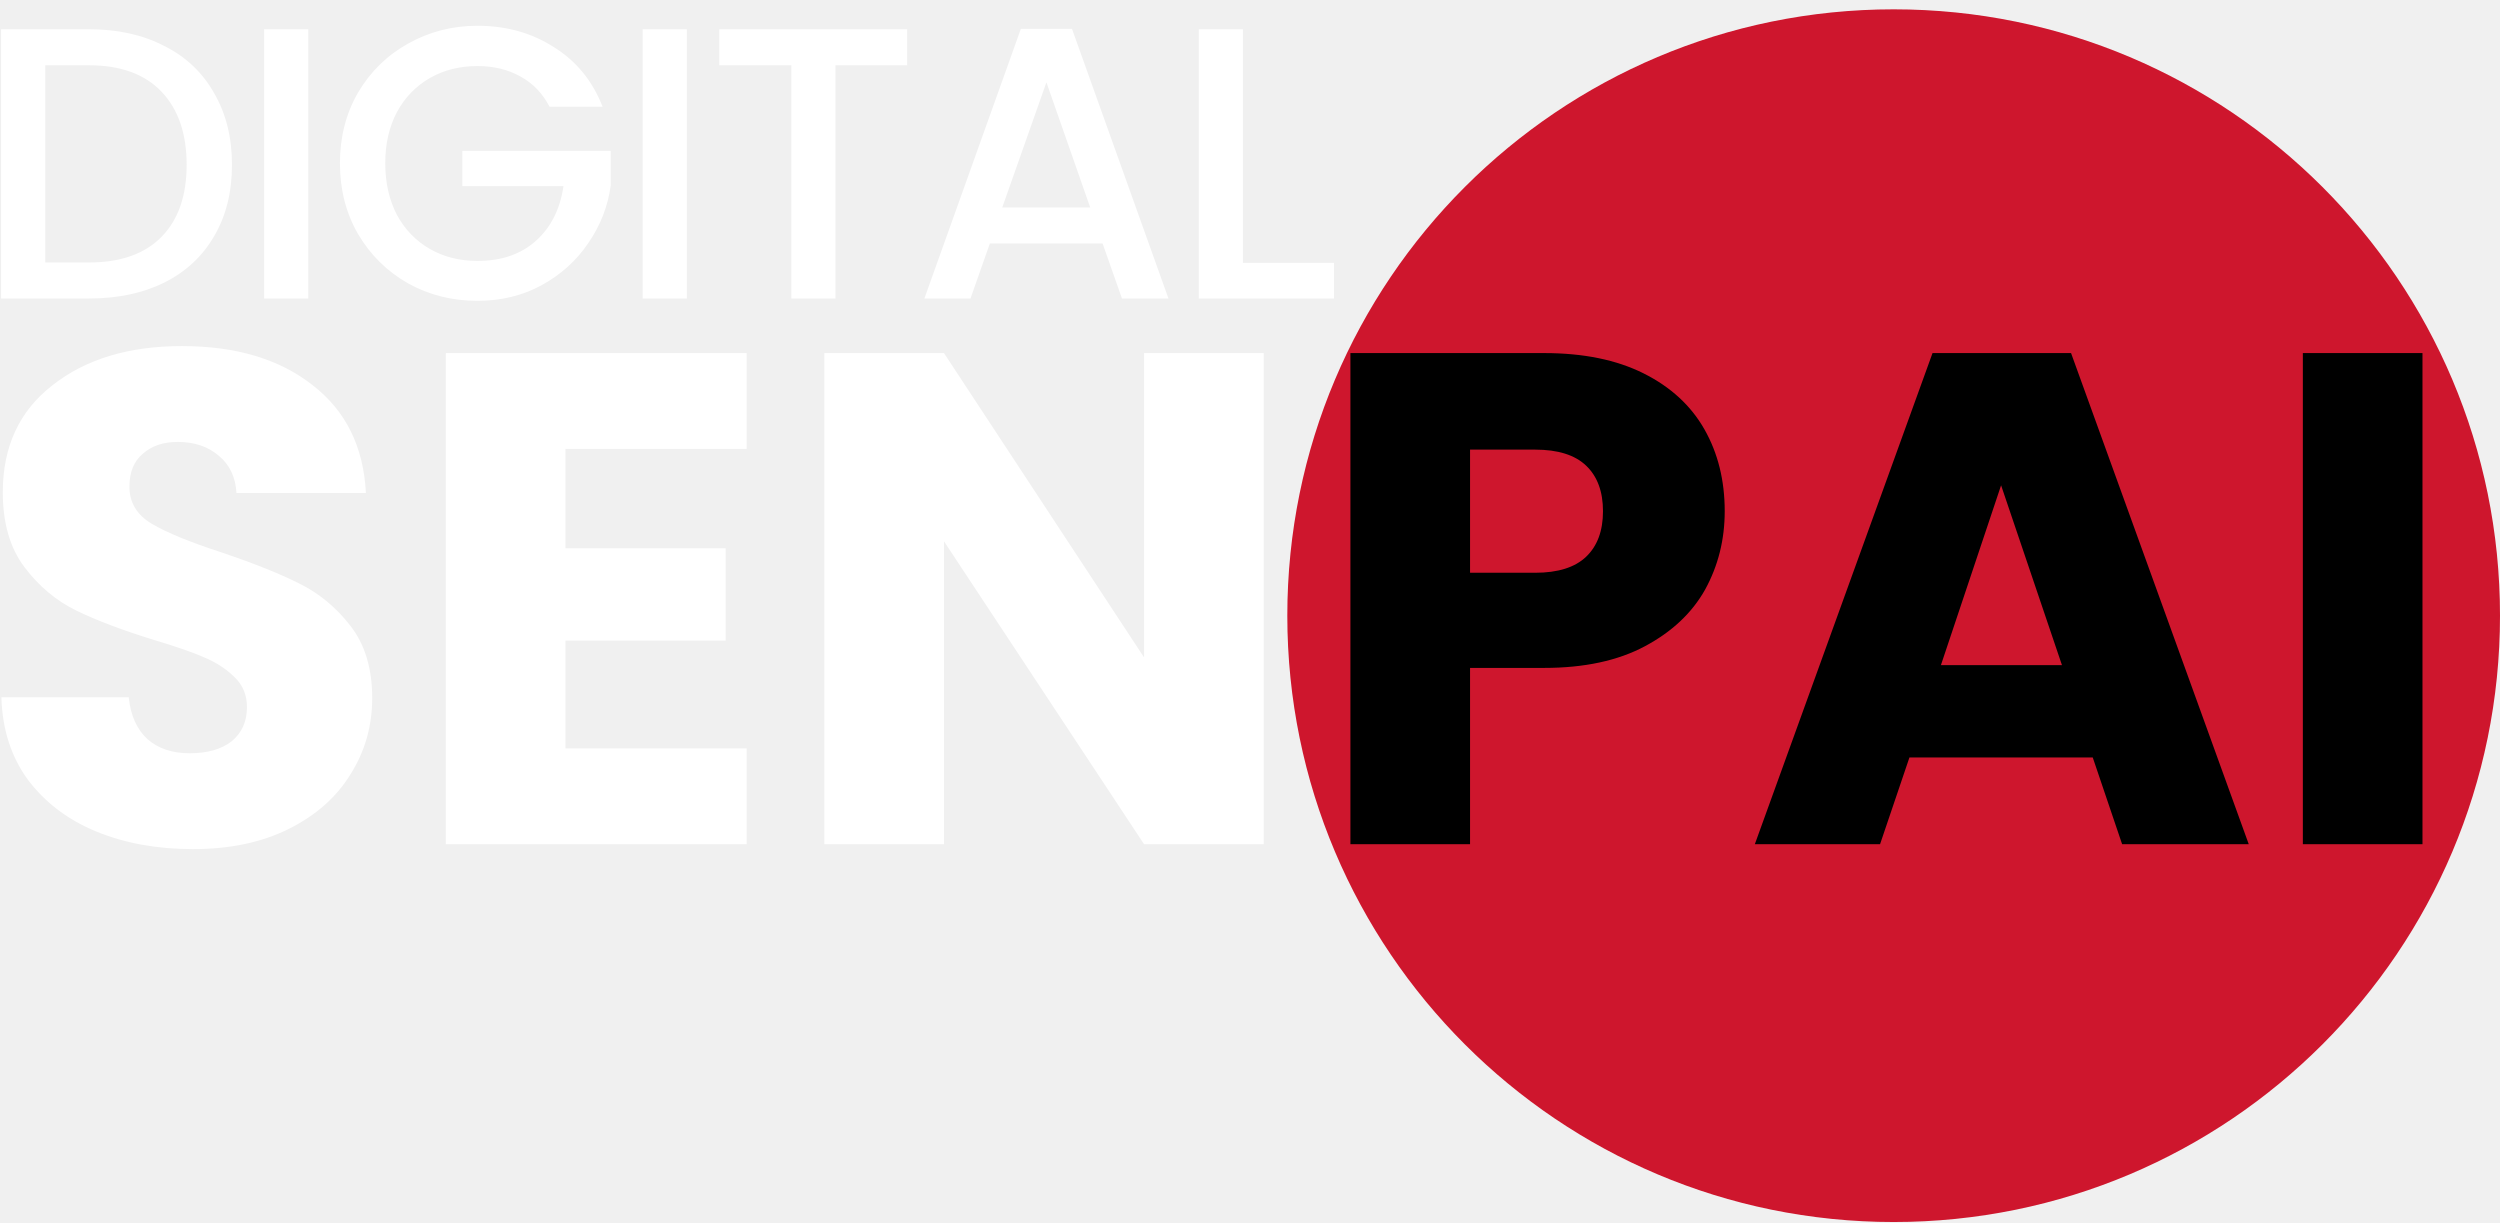
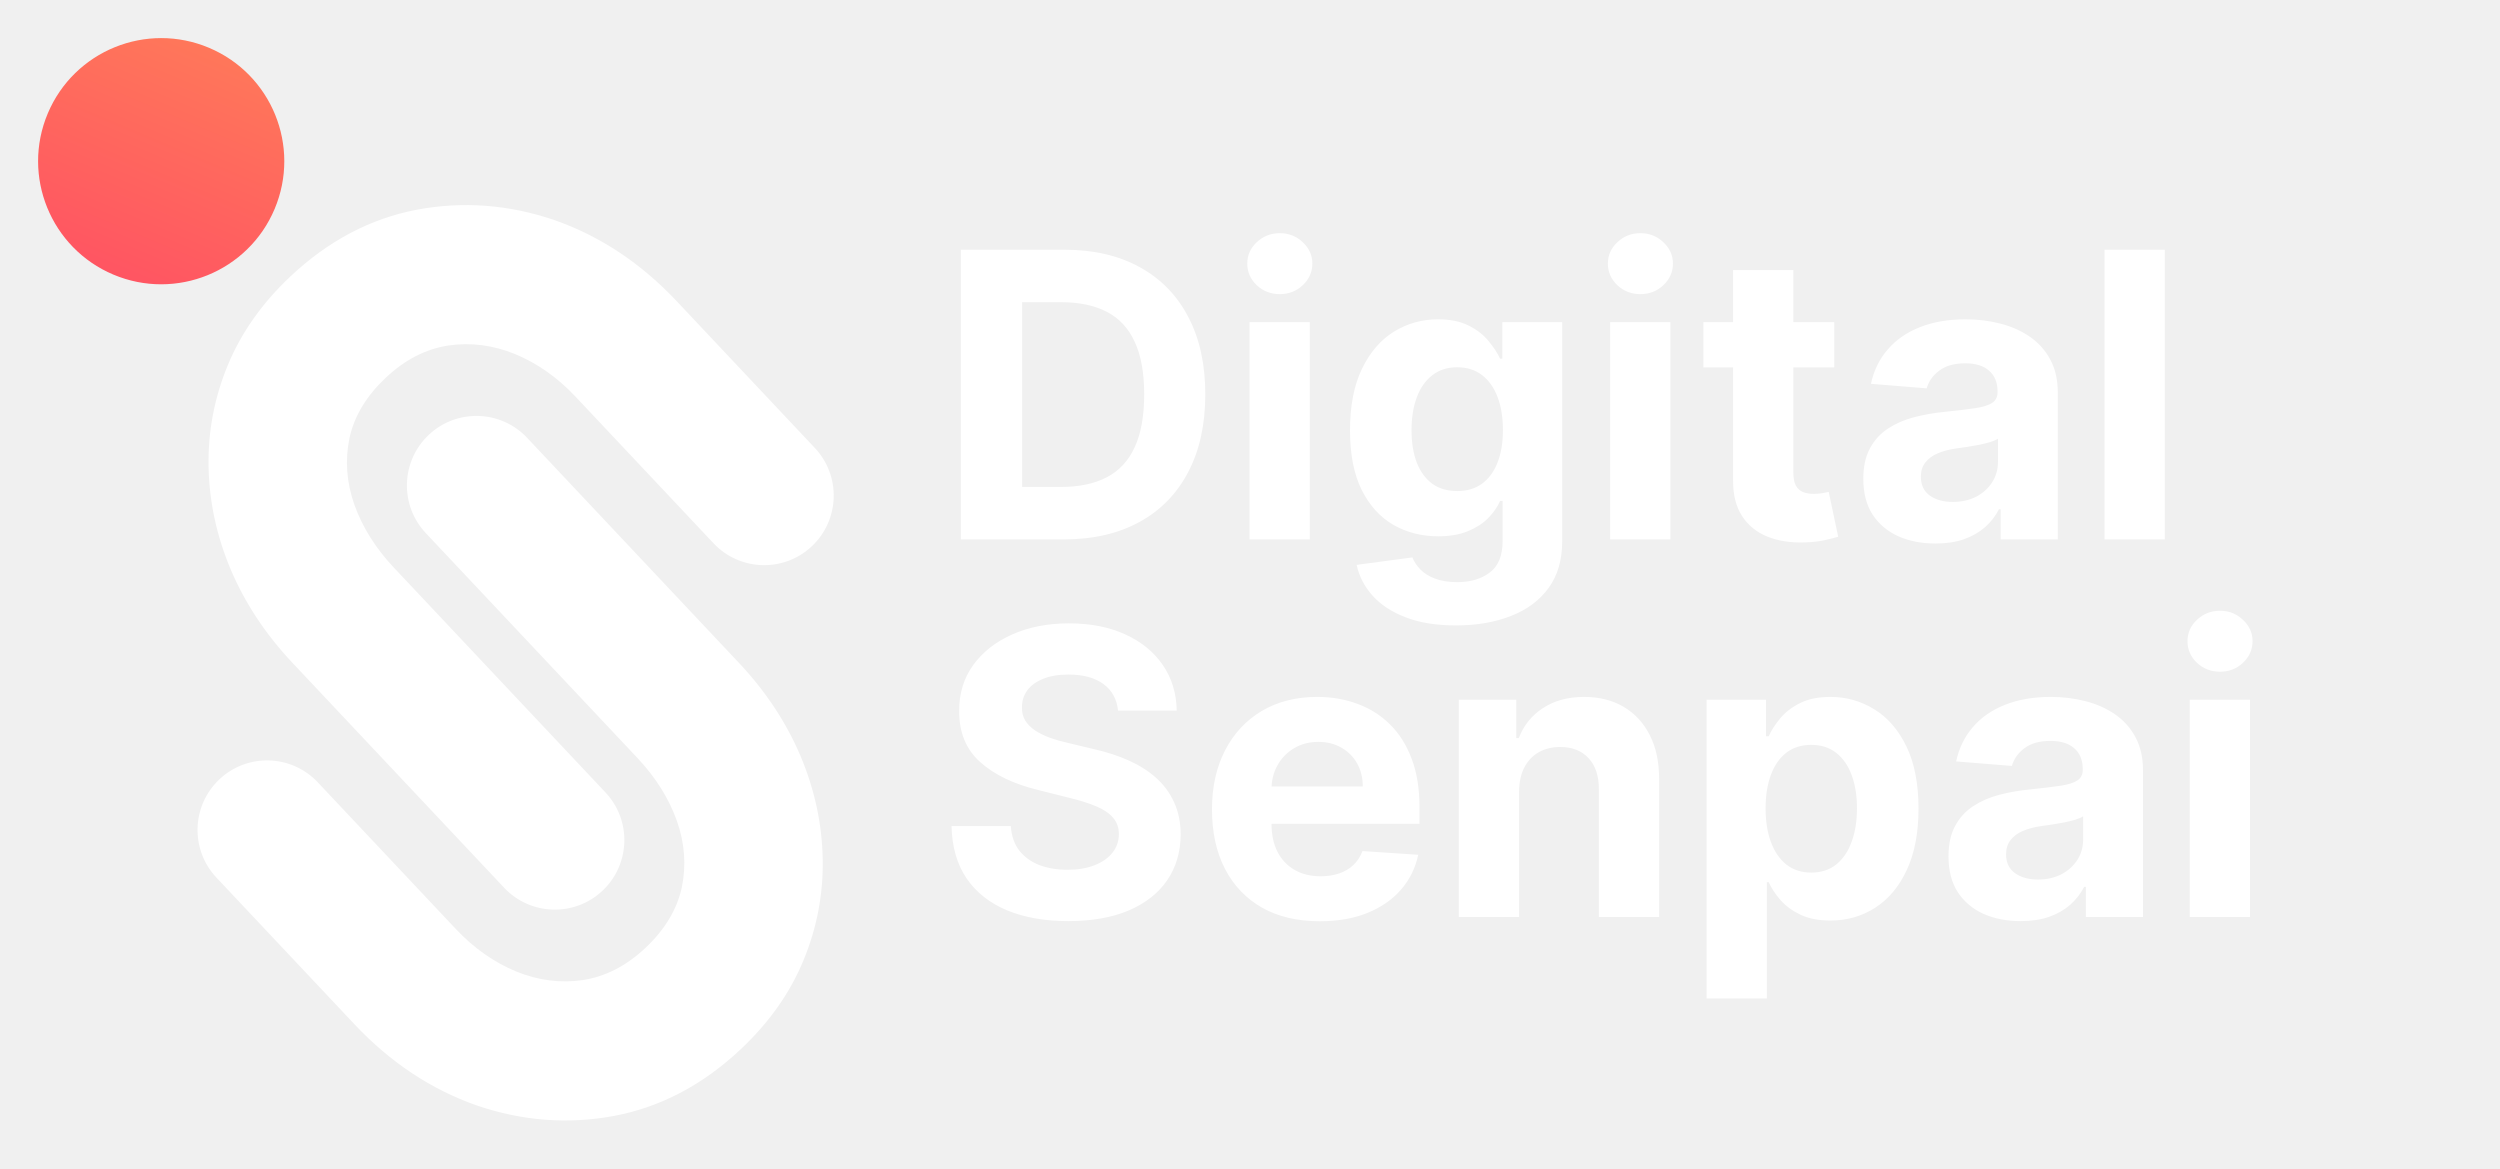
- <svg xmlns="http://www.w3.org/2000/svg" width="536" height="262" viewBox="0 0 536 262" fill="none">
-   <g clip-path="url(#clip0_314_7)">
-     <circle cx="406" cy="132" r="130" fill="#CE162D" />
-     <path d="M41.4 182.05C33.7 182.05 26.8 180.8 20.7 178.3C14.6 175.8 9.7 172.1 6 167.2C2.4 162.3 0.5 156.4 0.3 149.5H27.6C28 153.4 29.35 156.4 31.65 158.5C33.95 160.5 36.95 161.5 40.65 161.5C44.45 161.5 47.45 160.65 49.65 158.95C51.85 157.15 52.95 154.7 52.95 151.6C52.95 149 52.05 146.85 50.25 145.15C48.55 143.45 46.4 142.05 43.8 140.95C41.3 139.85 37.7 138.6 33 137.2C26.2 135.1 20.65 133 16.35 130.9C12.05 128.8 8.35 125.7 5.25 121.6C2.15 117.5 0.6 112.15 0.6 105.55C0.6 95.75 4.15 88.1 11.25 82.6C18.35 77 27.6 74.2 39 74.2C50.6 74.2 59.95 77 67.05 82.6C74.15 88.1 77.95 95.8 78.45 105.7H50.7C50.5 102.3 49.25 99.65 46.95 97.75C44.65 95.75 41.7 94.75 38.1 94.75C35 94.75 32.5 95.6 30.6 97.3C28.7 98.9 27.75 101.25 27.75 104.35C27.75 107.75 29.35 110.4 32.55 112.3C35.75 114.2 40.75 116.25 47.55 118.45C54.35 120.75 59.85 122.95 64.05 125.05C68.35 127.15 72.05 130.2 75.15 134.2C78.25 138.2 79.8 143.35 79.8 149.65C79.8 155.65 78.25 161.1 75.15 166C72.15 170.9 67.75 174.8 61.95 177.7C56.15 180.6 49.3 182.05 41.4 182.05ZM121.235 96.25V117.55H155.585V137.35H121.235V160.45H160.085V181H95.585V75.7H160.085V96.25H121.235ZM270.938 181H245.288L202.388 116.05V181H176.738V75.7H202.388L245.288 140.95V75.7H270.938V181Z" fill="white" />
-     <path d="M369.78 109.6C369.78 115.7 368.38 121.3 365.58 126.4C362.78 131.4 358.48 135.45 352.68 138.55C346.88 141.65 339.68 143.2 331.08 143.2H315.18V181H289.53V75.7H331.08C339.48 75.7 346.58 77.15 352.38 80.05C358.18 82.95 362.53 86.95 365.43 92.05C368.33 97.15 369.78 103 369.78 109.6ZM329.13 122.8C334.03 122.8 337.68 121.65 340.08 119.35C342.48 117.05 343.68 113.8 343.68 109.6C343.68 105.4 342.48 102.15 340.08 99.85C337.68 97.55 334.03 96.4 329.13 96.4H315.18V122.8H329.13ZM448.684 162.4H409.384L403.084 181H376.234L414.334 75.7H444.034L482.134 181H454.984L448.684 162.4ZM442.084 142.6L429.034 104.05L416.134 142.6H442.084ZM519.38 75.7V181H493.73V75.7H519.38Z" fill="black" />
-     <path d="M19.085 6.271C25.232 6.271 30.603 7.462 35.199 9.843C39.851 12.169 43.423 15.546 45.914 19.977C48.462 24.351 49.735 29.473 49.735 35.343C49.735 41.213 48.462 46.307 45.914 50.627C43.423 54.946 39.851 58.269 35.199 60.594C30.603 62.865 25.232 64 19.085 64H0.23V6.271H19.085ZM19.085 56.275C25.841 56.275 31.018 54.448 34.618 50.793C38.217 47.138 40.017 41.988 40.017 35.343C40.017 28.643 38.217 23.41 34.618 19.644C31.018 15.879 25.841 13.996 19.085 13.996H9.699V56.275H19.085ZM66.098 6.271V64H56.628V6.271H66.098ZM117.819 22.884C116.324 20.004 114.247 17.845 111.589 16.405C108.931 14.91 105.858 14.162 102.369 14.162C98.548 14.162 95.142 15.02 92.152 16.737C89.162 18.454 86.808 20.89 85.092 24.047C83.43 27.203 82.6 30.858 82.6 35.011C82.6 39.164 83.43 42.847 85.092 46.058C86.808 49.215 89.162 51.651 92.152 53.368C95.142 55.084 98.548 55.943 102.369 55.943C107.519 55.943 111.7 54.503 114.911 51.624C118.123 48.744 120.089 44.84 120.809 39.912H99.129V32.353H130.943V39.745C130.334 44.231 128.728 48.356 126.125 52.122C123.578 55.888 120.228 58.906 116.074 61.176C111.977 63.391 107.408 64.498 102.369 64.498C96.942 64.498 91.986 63.252 87.501 60.761C83.015 58.213 79.444 54.697 76.785 50.212C74.183 45.726 72.882 40.659 72.882 35.011C72.882 29.363 74.183 24.296 76.785 19.81C79.444 15.325 83.015 11.836 87.501 9.344C92.041 6.797 96.998 5.524 102.369 5.524C108.516 5.524 113.97 7.046 118.732 10.092C123.55 13.082 127.039 17.346 129.198 22.884H117.819ZM147.259 6.271V64H137.79V6.271H147.259ZM194.495 6.271V13.996H179.128V64H169.659V13.996H154.209V6.271H194.495ZM236.397 52.205H212.225L208.072 64H198.188L218.87 6.188H229.835L250.517 64H240.55L236.397 52.205ZM233.739 44.48L224.352 17.651L214.883 44.48H233.739ZM266.488 56.358H286.007V64H257.018V6.271H266.488V56.358Z" fill="white" />
+ <svg xmlns="http://www.w3.org/2000/svg" width="1205" height="563" viewBox="0 0 1205 563" fill="none">
+   <g clip-path="url(#clip0_121_18)">
+     <path d="M357.082 505.688C338.855 522.844 318.556 533.56 296.187 537.837C273.926 542.011 251.789 540.34 229.776 532.822C207.77 525.093 188.138 512.061 170.88 493.725L104.329 423.017C91.639 409.535 92.282 388.318 105.764 375.629V375.629C119.246 362.939 140.463 363.582 153.152 377.064L219.703 447.772C228.383 456.994 238.085 463.823 248.807 468.259C259.427 472.586 270.136 473.964 280.935 472.394C291.842 470.721 301.907 465.545 311.129 456.865C320.46 448.083 326.287 438.404 328.61 427.829C330.83 417.145 330.048 406.423 326.264 395.662C322.377 384.793 316.042 374.694 307.26 365.363L205.244 256.975C192.554 243.493 193.197 222.276 206.679 209.587V209.587C220.161 196.897 241.378 197.54 254.067 211.022L356.083 319.41C369.052 333.189 378.98 348.193 385.867 364.423C392.651 380.545 396.21 397.043 396.542 413.917C396.874 430.792 393.798 447.089 387.314 462.809C380.83 478.528 370.753 492.822 357.082 505.688Z" fill="white" />
+     <circle cx="77.699" cy="77.699" r="59.321" transform="rotate(-157.153 77.6986 77.6986)" fill="url(#paint0_linear_121_18)" />
+     <path d="M139.989 133.234C158.216 116.078 178.515 105.362 200.884 101.085C223.145 96.911 245.282 98.582 267.295 106.1C289.301 113.829 308.933 126.861 326.191 145.197L392.742 215.905C405.432 229.387 404.789 250.604 391.307 263.293V263.293C377.825 275.983 356.608 275.34 343.919 261.858L277.368 191.15C268.688 181.928 258.986 175.099 248.264 170.664C237.644 166.337 226.935 164.958 216.136 166.528C205.229 168.201 195.164 173.377 185.942 182.057C176.611 190.839 170.784 200.518 168.461 211.093C166.24 221.777 167.022 232.499 170.807 243.26C174.694 254.129 181.029 264.229 189.811 273.559L291.827 381.947C304.516 395.429 303.874 416.646 290.392 429.335V429.335C276.91 442.025 255.693 441.382 243.004 427.9L140.988 319.512C128.019 305.733 118.091 290.729 111.204 274.499C104.419 258.377 100.861 241.879 100.529 225.005C100.197 208.13 103.273 191.833 109.757 176.113C116.241 160.394 126.318 146.101 139.989 133.234Z" fill="white" />
+     <path d="M512.635 260H463.136V120.366H513.044C527.09 120.366 539.18 123.161 549.317 128.752C559.453 134.297 567.248 142.275 572.703 152.684C578.202 163.092 580.952 175.547 580.952 190.047C580.952 204.592 578.202 217.092 572.703 227.546C567.248 238 559.407 246.023 549.18 251.614C538.999 257.205 526.817 260 512.635 260ZM492.658 234.705H511.408C520.135 234.705 527.476 233.16 533.43 230.069C539.43 226.932 543.93 222.092 546.93 215.546C549.976 208.955 551.498 200.456 551.498 190.047C551.498 179.729 549.976 171.297 546.93 164.752C543.93 158.206 539.453 153.388 533.499 150.297C527.544 147.206 520.203 145.661 511.476 145.661H492.658V234.705ZM602.276 260V155.274H631.321V260H602.276ZM616.867 141.775C612.549 141.775 608.844 140.343 605.753 137.479C602.708 134.57 601.185 131.093 601.185 127.048C601.185 123.048 602.708 119.616 605.753 116.752C608.844 113.843 612.549 112.389 616.867 112.389C621.185 112.389 624.866 113.843 627.912 116.752C631.003 119.616 632.548 123.048 632.548 127.048C632.548 131.093 631.003 134.57 627.912 137.479C624.866 140.343 621.185 141.775 616.867 141.775ZM701.769 301.454C692.36 301.454 684.292 300.158 677.564 297.568C670.883 295.022 665.565 291.545 661.61 287.136C657.656 282.727 655.088 277.772 653.906 272.273L680.769 268.659C681.587 270.75 682.883 272.704 684.655 274.522C686.428 276.341 688.769 277.795 691.678 278.886C694.632 280.022 698.223 280.591 702.45 280.591C708.769 280.591 713.973 279.045 718.064 275.954C722.2 272.909 724.268 267.795 724.268 260.614V241.455H723.041C721.768 244.364 719.859 247.114 717.314 249.705C714.768 252.296 711.496 254.409 707.496 256.046C703.496 257.682 698.723 258.5 693.178 258.5C685.314 258.5 678.155 256.682 671.701 253.046C665.292 249.364 660.178 243.75 656.36 236.205C652.588 228.614 650.701 219.023 650.701 207.433C650.701 195.569 652.633 185.66 656.497 177.706C660.36 169.751 665.497 163.797 671.905 159.843C678.36 155.888 685.428 153.911 693.11 153.911C698.973 153.911 703.882 154.911 707.837 156.911C711.791 158.865 714.973 161.32 717.382 164.274C719.837 167.183 721.723 170.047 723.041 172.865H724.132V155.274H752.972V261.023C752.972 269.932 750.791 277.386 746.427 283.386C742.063 289.386 736.018 293.886 728.291 296.886C720.609 299.931 711.768 301.454 701.769 301.454ZM702.382 236.682C707.064 236.682 711.018 235.523 714.246 233.205C717.518 230.841 720.018 227.478 721.746 223.114C723.518 218.705 724.405 213.433 724.405 207.296C724.405 201.16 723.541 195.842 721.814 191.342C720.087 186.797 717.587 183.274 714.314 180.774C711.041 178.274 707.064 177.024 702.382 177.024C697.61 177.024 693.587 178.32 690.314 180.91C687.042 183.456 684.564 187.001 682.883 191.547C681.201 196.092 680.36 201.342 680.36 207.296C680.36 213.342 681.201 218.569 682.883 222.978C684.61 227.341 687.087 230.728 690.314 233.137C693.587 235.5 697.61 236.682 702.382 236.682ZM776.086 260V155.274H805.131V260H776.086ZM790.676 141.775C786.358 141.775 782.654 140.343 779.563 137.479C776.517 134.57 774.995 131.093 774.995 127.048C774.995 123.048 776.517 119.616 779.563 116.752C782.654 113.843 786.358 112.389 790.676 112.389C794.994 112.389 798.676 113.843 801.722 116.752C804.812 119.616 806.358 123.048 806.358 127.048C806.358 131.093 804.812 134.57 801.722 137.479C798.676 140.343 794.994 141.775 790.676 141.775ZM884.101 155.274V177.092H821.034V155.274H884.101ZM835.352 130.184H864.397V227.819C864.397 230.5 864.806 232.591 865.624 234.091C866.442 235.546 867.578 236.569 869.033 237.159C870.533 237.75 872.26 238.046 874.215 238.046C875.578 238.046 876.942 237.932 878.306 237.705C879.669 237.432 880.715 237.228 881.442 237.091L886.01 258.705C884.555 259.159 882.51 259.682 879.874 260.273C877.237 260.909 874.033 261.295 870.26 261.432C863.26 261.705 857.124 260.773 851.851 258.636C846.624 256.5 842.556 253.182 839.647 248.682C836.738 244.182 835.306 238.5 835.352 231.637V130.184ZM932.884 261.977C926.202 261.977 920.248 260.818 915.021 258.5C909.794 256.136 905.657 252.659 902.612 248.068C899.612 243.432 898.112 237.659 898.112 230.75C898.112 224.932 899.18 220.046 901.317 216.092C903.453 212.137 906.362 208.955 910.044 206.546C913.725 204.137 917.907 202.319 922.589 201.092C927.316 199.865 932.271 199.001 937.452 198.501C943.543 197.865 948.452 197.274 952.179 196.728C955.907 196.137 958.611 195.274 960.293 194.137C961.975 193.001 962.816 191.319 962.816 189.092V188.683C962.816 184.365 961.452 181.024 958.725 178.66C956.043 176.297 952.225 175.115 947.27 175.115C942.043 175.115 937.884 176.274 934.793 178.592C931.702 180.865 929.657 183.729 928.657 187.183L901.794 185.001C903.157 178.638 905.839 173.138 909.839 168.501C913.839 163.82 918.998 160.229 925.316 157.729C931.68 155.184 939.043 153.911 947.407 153.911C953.225 153.911 958.793 154.593 964.111 155.956C969.475 157.32 974.224 159.433 978.361 162.297C982.542 165.161 985.838 168.842 988.247 173.342C990.656 177.797 991.861 183.138 991.861 189.365V260H964.316V245.478H963.497C961.816 248.75 959.566 251.636 956.747 254.136C953.929 256.591 950.543 258.523 946.589 259.932C942.634 261.295 938.066 261.977 932.884 261.977ZM941.202 241.932C945.475 241.932 949.248 241.091 952.52 239.409C955.793 237.682 958.361 235.364 960.225 232.455C962.088 229.546 963.02 226.251 963.02 222.569V211.455C962.111 212.046 960.861 212.592 959.27 213.092C957.725 213.546 955.975 213.978 954.02 214.387C952.066 214.751 950.111 215.092 948.157 215.41C946.202 215.683 944.429 215.933 942.839 216.16C939.43 216.66 936.452 217.455 933.907 218.546C931.361 219.637 929.384 221.114 927.975 222.978C926.566 224.796 925.862 227.069 925.862 229.796C925.862 233.75 927.293 236.773 930.157 238.864C933.066 240.909 936.748 241.932 941.202 241.932ZM1043.44 120.366V260H1014.39V120.366H1043.44ZM538.885 342.524C538.339 337.024 535.999 332.752 531.862 329.706C527.726 326.661 522.112 325.138 515.022 325.138C510.204 325.138 506.135 325.82 502.817 327.184C499.499 328.502 496.954 330.343 495.181 332.706C493.454 335.07 492.59 337.752 492.59 340.752C492.499 343.252 493.022 345.433 494.158 347.297C495.34 349.161 496.954 350.774 498.999 352.138C501.045 353.456 503.408 354.615 506.09 355.615C508.772 356.57 511.635 357.388 514.681 358.07L527.226 361.069C533.317 362.433 538.908 364.251 543.998 366.524C549.089 368.797 553.498 371.592 557.226 374.91C560.953 378.228 563.839 382.137 565.884 386.637C567.975 391.137 569.044 396.296 569.089 402.114C569.044 410.66 566.862 418.069 562.544 424.341C558.271 430.568 552.089 435.409 543.998 438.864C535.953 442.273 526.249 443.977 514.885 443.977C503.613 443.977 493.795 442.25 485.431 438.796C477.113 435.341 470.613 430.227 465.932 423.455C461.295 416.637 458.864 408.205 458.636 398.16H487.204C487.522 402.842 488.863 406.751 491.227 409.887C493.636 412.978 496.84 415.319 500.84 416.909C504.885 418.455 509.454 419.228 514.544 419.228C519.544 419.228 523.885 418.5 527.567 417.046C531.294 415.591 534.18 413.569 536.226 410.978C538.271 408.387 539.294 405.41 539.294 402.046C539.294 398.91 538.362 396.273 536.499 394.137C534.68 392.001 531.999 390.183 528.453 388.683C524.953 387.183 520.658 385.819 515.567 384.592L500.363 380.774C488.59 377.91 479.295 373.433 472.477 367.342C465.659 361.251 462.273 353.047 462.318 342.729C462.273 334.274 464.523 326.888 469.068 320.57C473.659 314.252 479.954 309.32 487.954 305.775C495.954 302.23 505.045 300.457 515.226 300.457C525.59 300.457 534.635 302.23 542.362 305.775C550.135 309.32 556.18 314.252 560.498 320.57C564.816 326.888 567.044 334.206 567.18 342.524H538.885ZM636.128 444.045C625.355 444.045 616.083 441.864 608.31 437.5C600.583 433.091 594.628 426.864 590.447 418.819C586.265 410.728 584.174 401.16 584.174 390.114C584.174 379.342 586.265 369.888 590.447 361.751C594.628 353.615 600.515 347.274 608.105 342.729C615.742 338.184 624.696 335.911 634.969 335.911C641.878 335.911 648.309 337.024 654.264 339.252C660.264 341.433 665.491 344.729 669.945 349.138C674.445 353.547 677.945 359.092 680.445 365.774C682.945 372.41 684.195 380.183 684.195 389.092V397.069H595.765V379.069H656.855C656.855 374.887 655.946 371.183 654.127 367.956C652.309 364.729 649.787 362.206 646.559 360.388C643.378 358.524 639.673 357.592 635.446 357.592C631.037 357.592 627.128 358.615 623.719 360.66C620.355 362.66 617.719 365.365 615.81 368.774C613.901 372.137 612.923 375.887 612.878 380.024V397.137C612.878 402.319 613.833 406.796 615.742 410.569C617.696 414.341 620.446 417.25 623.991 419.296C627.537 421.341 631.741 422.364 636.605 422.364C639.832 422.364 642.787 421.909 645.468 421C648.15 420.091 650.446 418.728 652.355 416.909C654.264 415.091 655.718 412.864 656.718 410.228L683.581 412C682.218 418.455 679.422 424.091 675.195 428.909C671.013 433.682 665.604 437.409 658.968 440.091C652.377 442.727 644.764 444.045 636.128 444.045ZM732.194 381.456V442H703.149V337.274H730.831V355.751H732.058C734.376 349.661 738.262 344.842 743.717 341.297C749.171 337.706 755.785 335.911 763.557 335.911C770.83 335.911 777.171 337.502 782.58 340.683C787.989 343.865 792.193 348.411 795.193 354.32C798.193 360.183 799.693 367.183 799.693 375.319V442H770.648V380.501C770.694 374.092 769.057 369.092 765.739 365.501C762.421 361.865 757.853 360.047 752.035 360.047C748.126 360.047 744.671 360.888 741.671 362.569C738.717 364.251 736.399 366.706 734.717 369.933C733.081 373.115 732.24 376.956 732.194 381.456ZM822.585 481.272V337.274H851.221V354.865H852.516C853.789 352.047 855.63 349.183 858.039 346.274C860.493 343.32 863.675 340.865 867.584 338.911C871.539 336.911 876.448 335.911 882.311 335.911C889.947 335.911 896.993 337.911 903.447 341.911C909.902 345.865 915.061 351.842 918.924 359.842C922.788 367.797 924.72 377.774 924.72 389.774C924.72 401.455 922.833 411.319 919.061 419.364C915.333 427.364 910.243 433.432 903.788 437.568C897.379 441.659 890.197 443.705 882.243 443.705C876.607 443.705 871.811 442.773 867.857 440.909C863.948 439.046 860.743 436.705 858.243 433.886C855.743 431.023 853.834 428.137 852.516 425.228H851.63V481.272H822.585ZM851.016 389.637C851.016 395.864 851.88 401.296 853.607 405.932C855.334 410.569 857.834 414.182 861.107 416.773C864.38 419.319 868.357 420.591 873.039 420.591C877.766 420.591 881.766 419.296 885.038 416.705C888.311 414.069 890.788 410.432 892.47 405.796C894.197 401.114 895.061 395.728 895.061 389.637C895.061 383.592 894.22 378.274 892.538 373.683C890.856 369.092 888.379 365.501 885.107 362.91C881.834 360.32 877.811 359.024 873.039 359.024C868.311 359.024 864.311 360.274 861.039 362.774C857.812 365.274 855.334 368.819 853.607 373.41C851.88 378.001 851.016 383.41 851.016 389.637ZM973.946 443.977C967.264 443.977 961.31 442.818 956.083 440.5C950.855 438.136 946.719 434.659 943.674 430.068C940.674 425.432 939.174 419.659 939.174 412.75C939.174 406.932 940.242 402.046 942.378 398.092C944.515 394.137 947.424 390.955 951.105 388.546C954.787 386.137 958.969 384.319 963.651 383.092C968.378 381.865 973.332 381.001 978.514 380.501C984.605 379.865 989.514 379.274 993.241 378.728C996.968 378.137 999.673 377.274 1001.35 376.137C1003.04 375.001 1003.88 373.319 1003.88 371.092V370.683C1003.88 366.365 1002.51 363.024 999.787 360.66C997.105 358.297 993.287 357.115 988.332 357.115C983.105 357.115 978.946 358.274 975.855 360.592C972.764 362.865 970.719 365.729 969.719 369.183L942.856 367.001C944.219 360.638 946.901 355.138 950.901 350.501C954.901 345.82 960.06 342.229 966.378 339.729C972.742 337.184 980.105 335.911 988.469 335.911C994.287 335.911 999.855 336.593 1005.17 337.956C1010.54 339.32 1015.29 341.433 1019.42 344.297C1023.6 347.161 1026.9 350.842 1029.31 355.342C1031.72 359.797 1032.92 365.138 1032.92 371.365V442H1005.38V427.478H1004.56C1002.88 430.75 1000.63 433.636 997.809 436.136C994.991 438.591 991.605 440.523 987.65 441.932C983.696 443.295 979.128 443.977 973.946 443.977ZM982.264 423.932C986.537 423.932 990.309 423.091 993.582 421.409C996.855 419.682 999.423 417.364 1001.29 414.455C1003.15 411.546 1004.08 408.251 1004.08 404.569V393.455C1003.17 394.046 1001.92 394.592 1000.33 395.092C998.787 395.546 997.037 395.978 995.082 396.387C993.128 396.751 991.173 397.092 989.219 397.41C987.264 397.683 985.491 397.933 983.9 398.16C980.491 398.66 977.514 399.455 974.969 400.546C972.423 401.637 970.446 403.114 969.037 404.978C967.628 406.796 966.923 409.069 966.923 411.796C966.923 415.75 968.355 418.773 971.219 420.864C974.128 422.909 977.81 423.932 982.264 423.932ZM1055.46 442V337.274H1084.5V442H1055.46ZM1070.05 323.775C1065.73 323.775 1062.02 322.343 1058.93 319.479C1055.89 316.57 1054.37 313.093 1054.37 309.048C1054.37 305.048 1055.89 301.616 1058.93 298.752C1062.02 295.843 1065.73 294.389 1070.05 294.389C1074.36 294.389 1078.05 295.843 1081.09 298.752C1084.18 301.616 1085.73 305.048 1085.73 309.048C1085.73 313.093 1084.18 316.57 1081.09 319.479C1078.05 322.343 1074.36 323.775 1070.05 323.775Z" fill="white" />
  </g>
  <defs>
-     <clipPath id="clip0_314_7">
-       <rect width="536" height="262" fill="white" />
+     <linearGradient id="paint0_linear_121_18" x1="77.699" y1="18.378" x2="77.699" y2="137.019" gradientUnits="userSpaceOnUse">
+       <stop stop-color="#FF5562" />
+       <stop offset="1" stop-color="#FF775A" />
+     </linearGradient>
+     <clipPath id="clip0_121_18">
+       <rect width="1205" height="563" fill="white" />
    </clipPath>
  </defs>
</svg>
